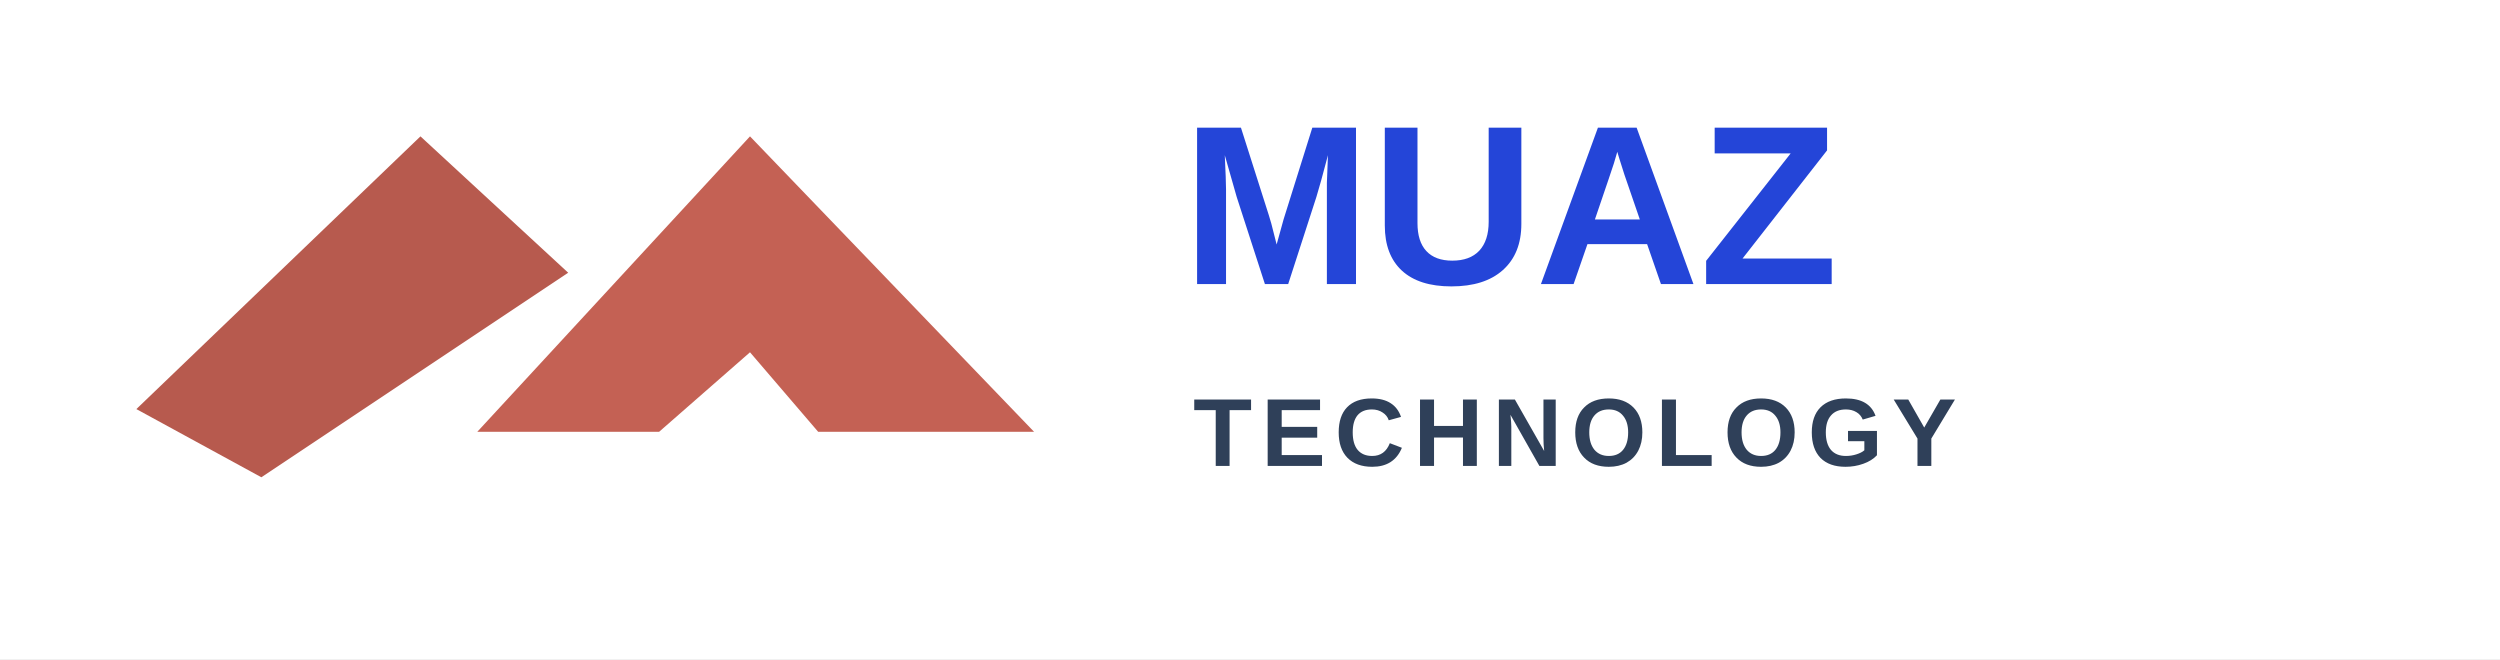
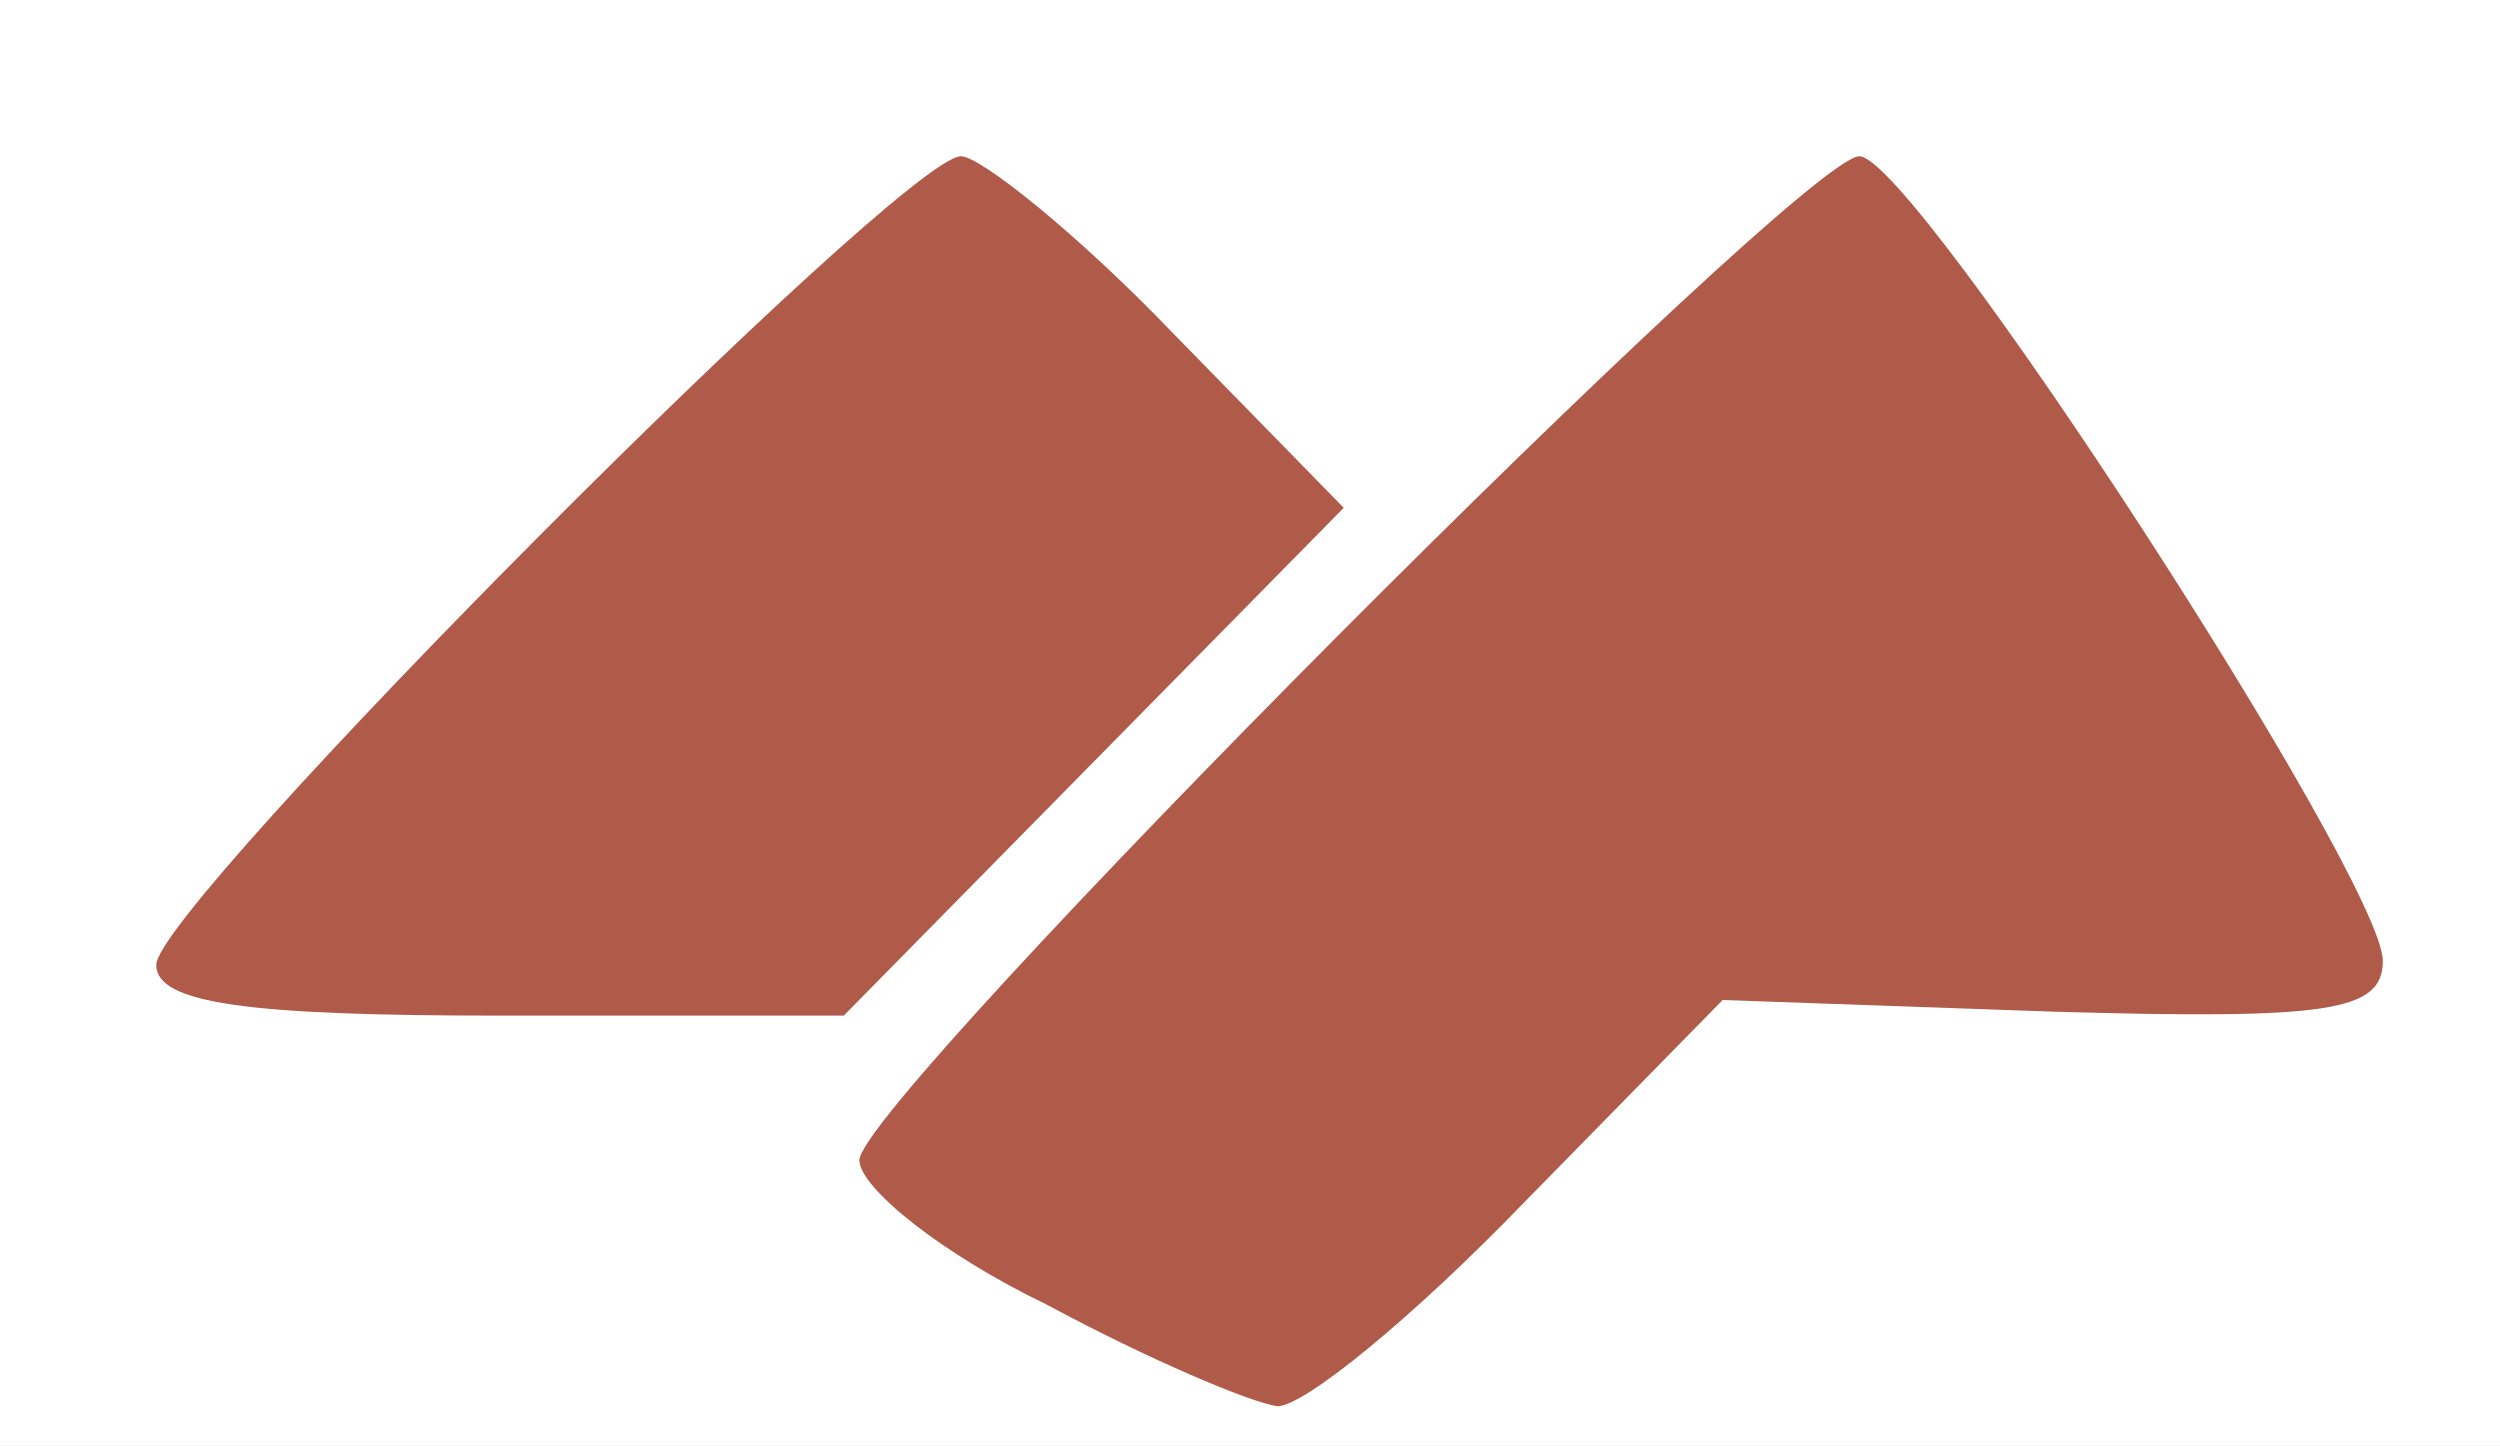
- <svg xmlns="http://www.w3.org/2000/svg" width="220" height="58" viewBox="0 0 220 58" fill="none">
-   <rect width="220" height="58" fill="white" />
-   <path d="M12 36L37 12L50 24L23 42L12 36Z" fill="#b75a4e" />
-   <path d="M42 38L66 12L91 38H72L66 31L58 38H42Z" fill="#c46154" />
-   <text x="104" y="25" fill="#2445d8" font-family="Arial, Helvetica, sans-serif" font-size="20" font-weight="700">MUAZ</text>
-   <text x="105" y="41" fill="#2f4059" font-family="Arial, Helvetica, sans-serif" font-size="8.5" font-weight="700" letter-spacing="0.8">TECHNOLOGY</text>
+ <svg xmlns="http://www.w3.org/2000/svg" version="1.0" width="64px" height="37px" viewBox="0 0 64 37" preserveAspectRatio="xMidYMid meet">
+   <g fill="#ffffff">
+     <path d="M0 18.5 l0 -18.5 32 0 32 0 0 18.5 0 18.5 -32 0 -32 0 0 -18.5z m37.5 7.9 l4.2 -4.6 7.2 0.7 7.2 0.7 -4.2 -6.6 c-2.3 -3.6 -4.4 -6.6 -4.8 -6.6 -0.3 0 -4.9 4.3 -10.1 9.5 -7.7 7.7 -9.2 9.7 -8 10.5 2.7 1.7 4.1 1.1 8.5 -3.6z m-14 -8.4 c4.9 -5 4.9 -5 2.9 -7 -2 -2 -2 -2 -8.9 5 l-6.9 7 4 0 c3.5 0 4.6 -0.6 8.9 -5z" />
+   </g>
+   <g fill="#b05a49">
+     <path d="M26.8 33.4 c-2.7 -1.3 -4.8 -3 -4.8 -3.7 0 -1.5 24.1 -25.7 25.6 -25.7 1.4 0 13.4 18.5 13.4 20.6 0 1.3 -1.4 1.5 -8.4 1.3 l-8.5 -0.3 -5.1 5.2 c-2.8 2.9 -5.6 5.2 -6.3 5.2 -0.7 -0.1 -3.3 -1.2 -5.9 -2.6z" />
+     <path d="M4 24.7 c0 -1.5 19.1 -20.7 20.6 -20.7 0.5 0 3 2 5.4 4.5 l4.4 4.5 -6.4 6.5 -6.4 6.5 -8.8 0 c-6.4 0 -8.8 -0.3 -8.8 -1.3z" />
+   </g>
</svg>
